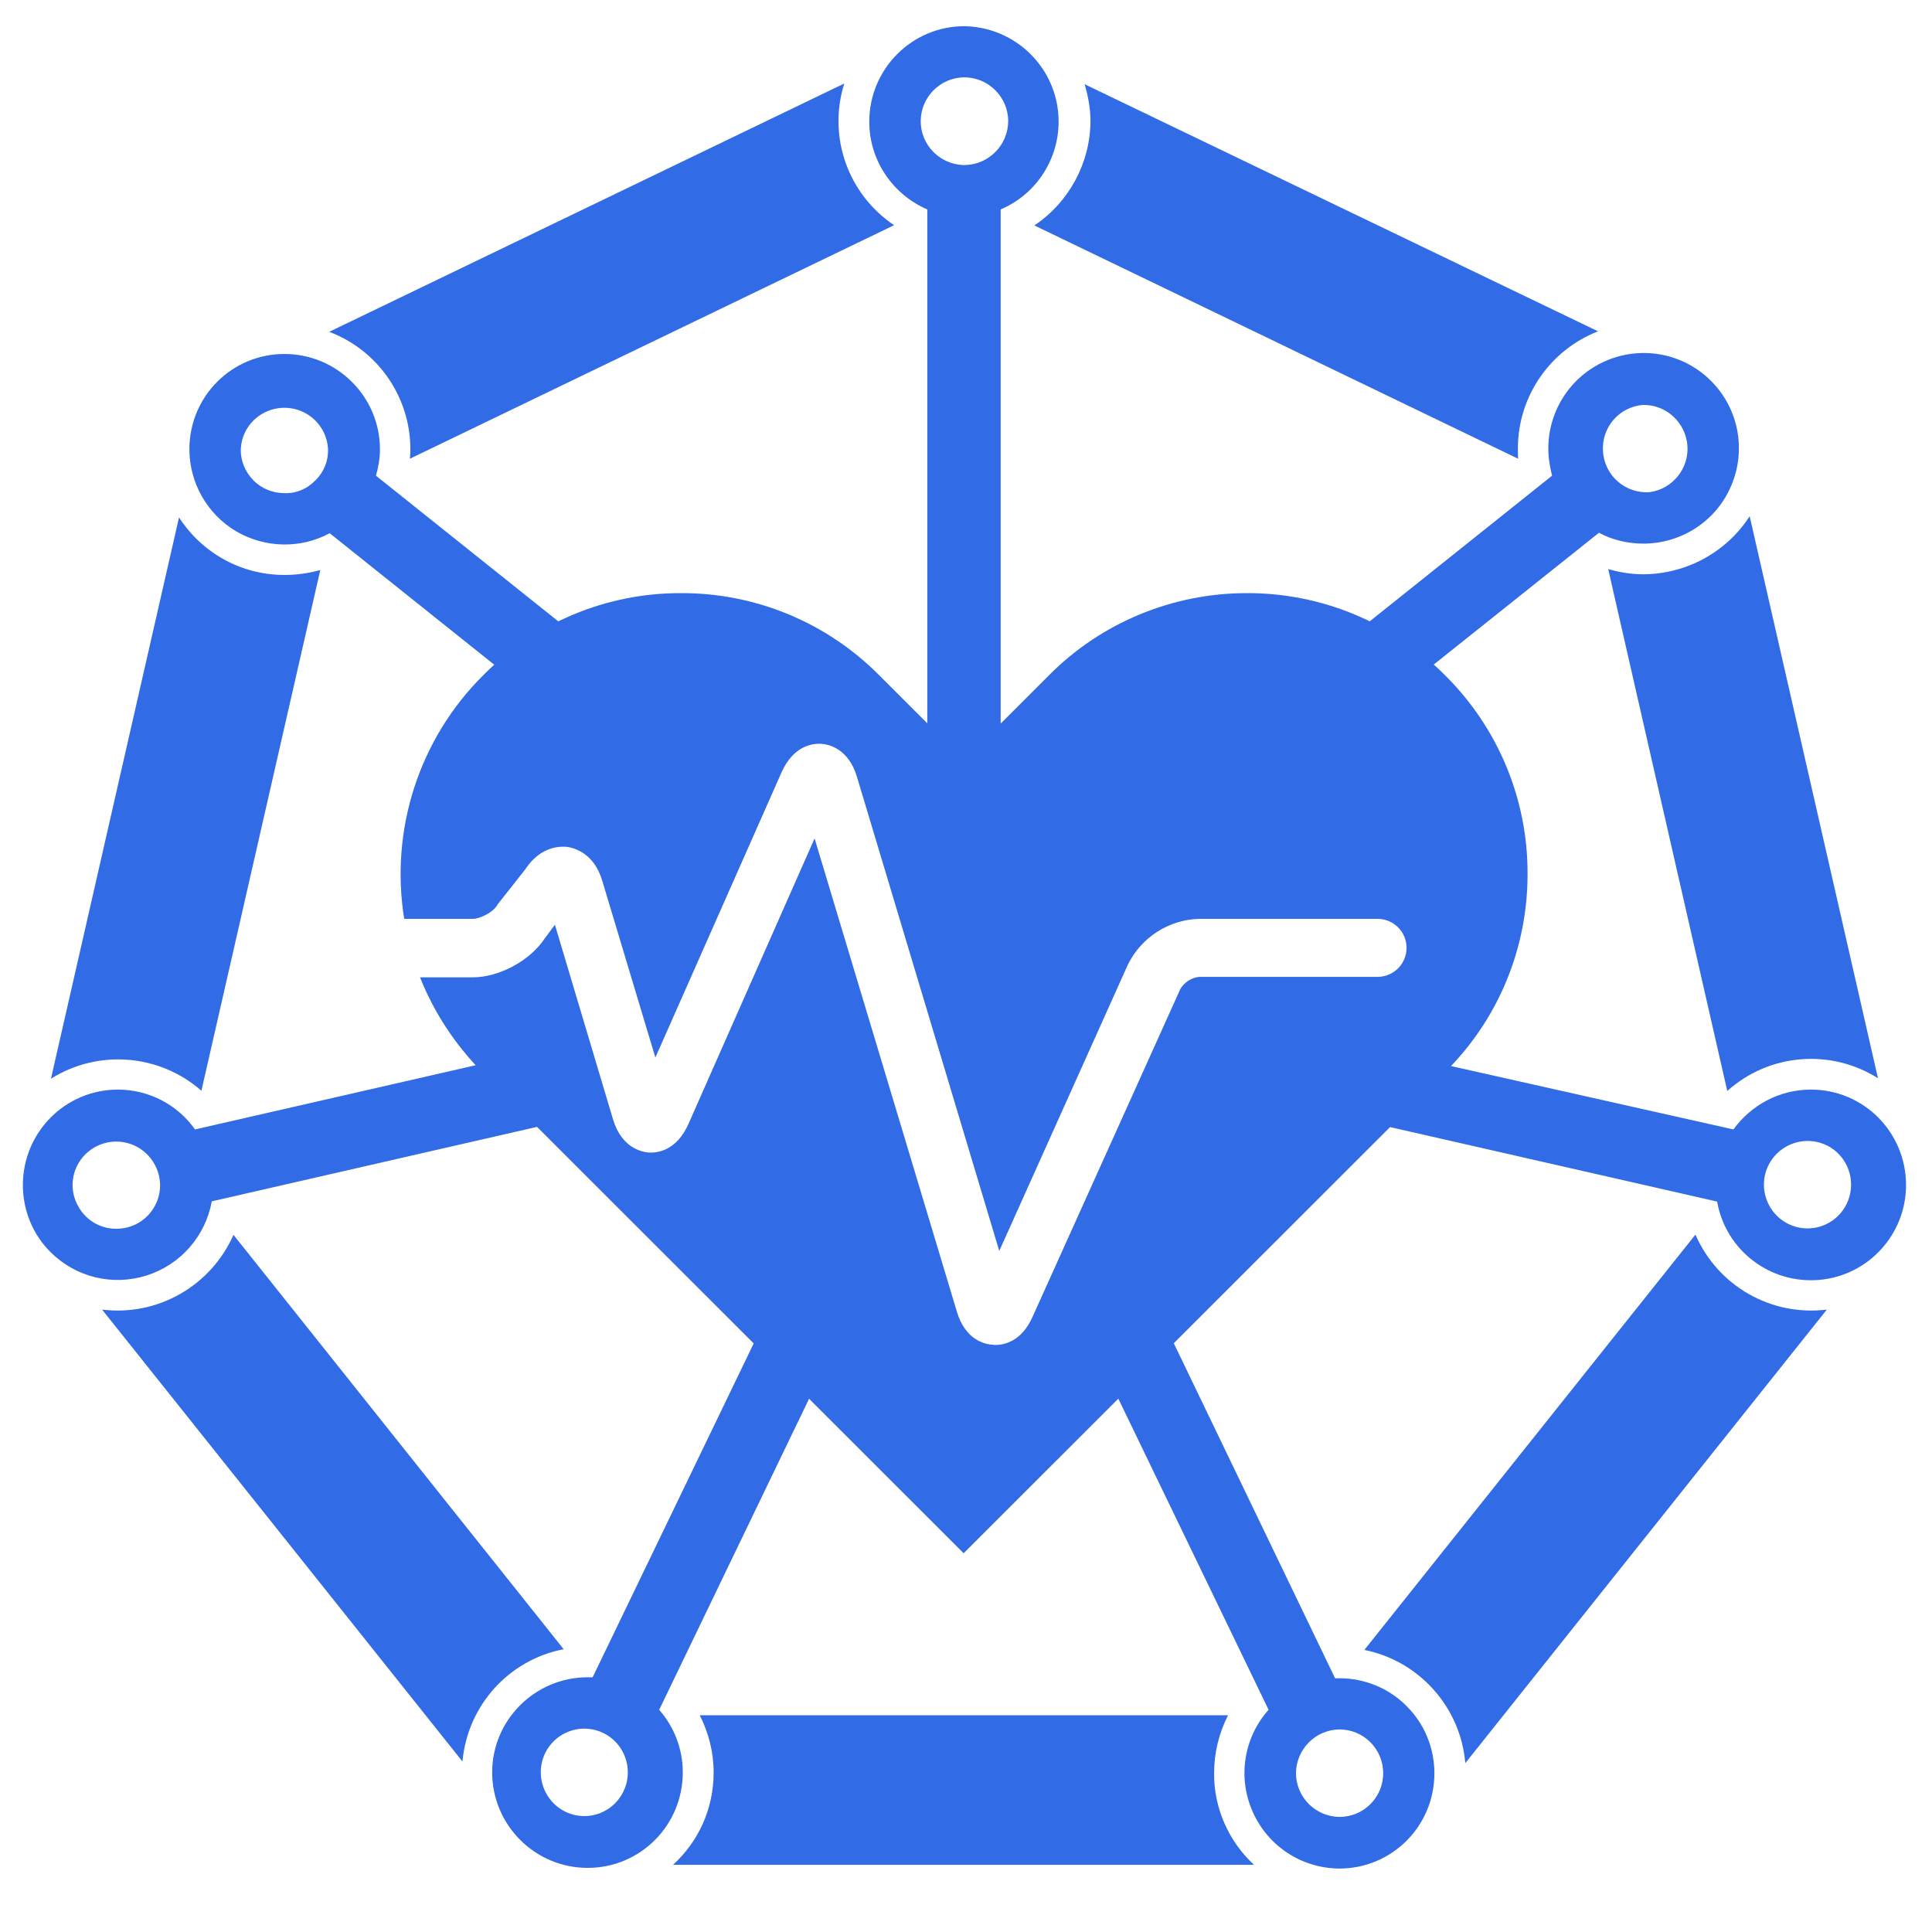
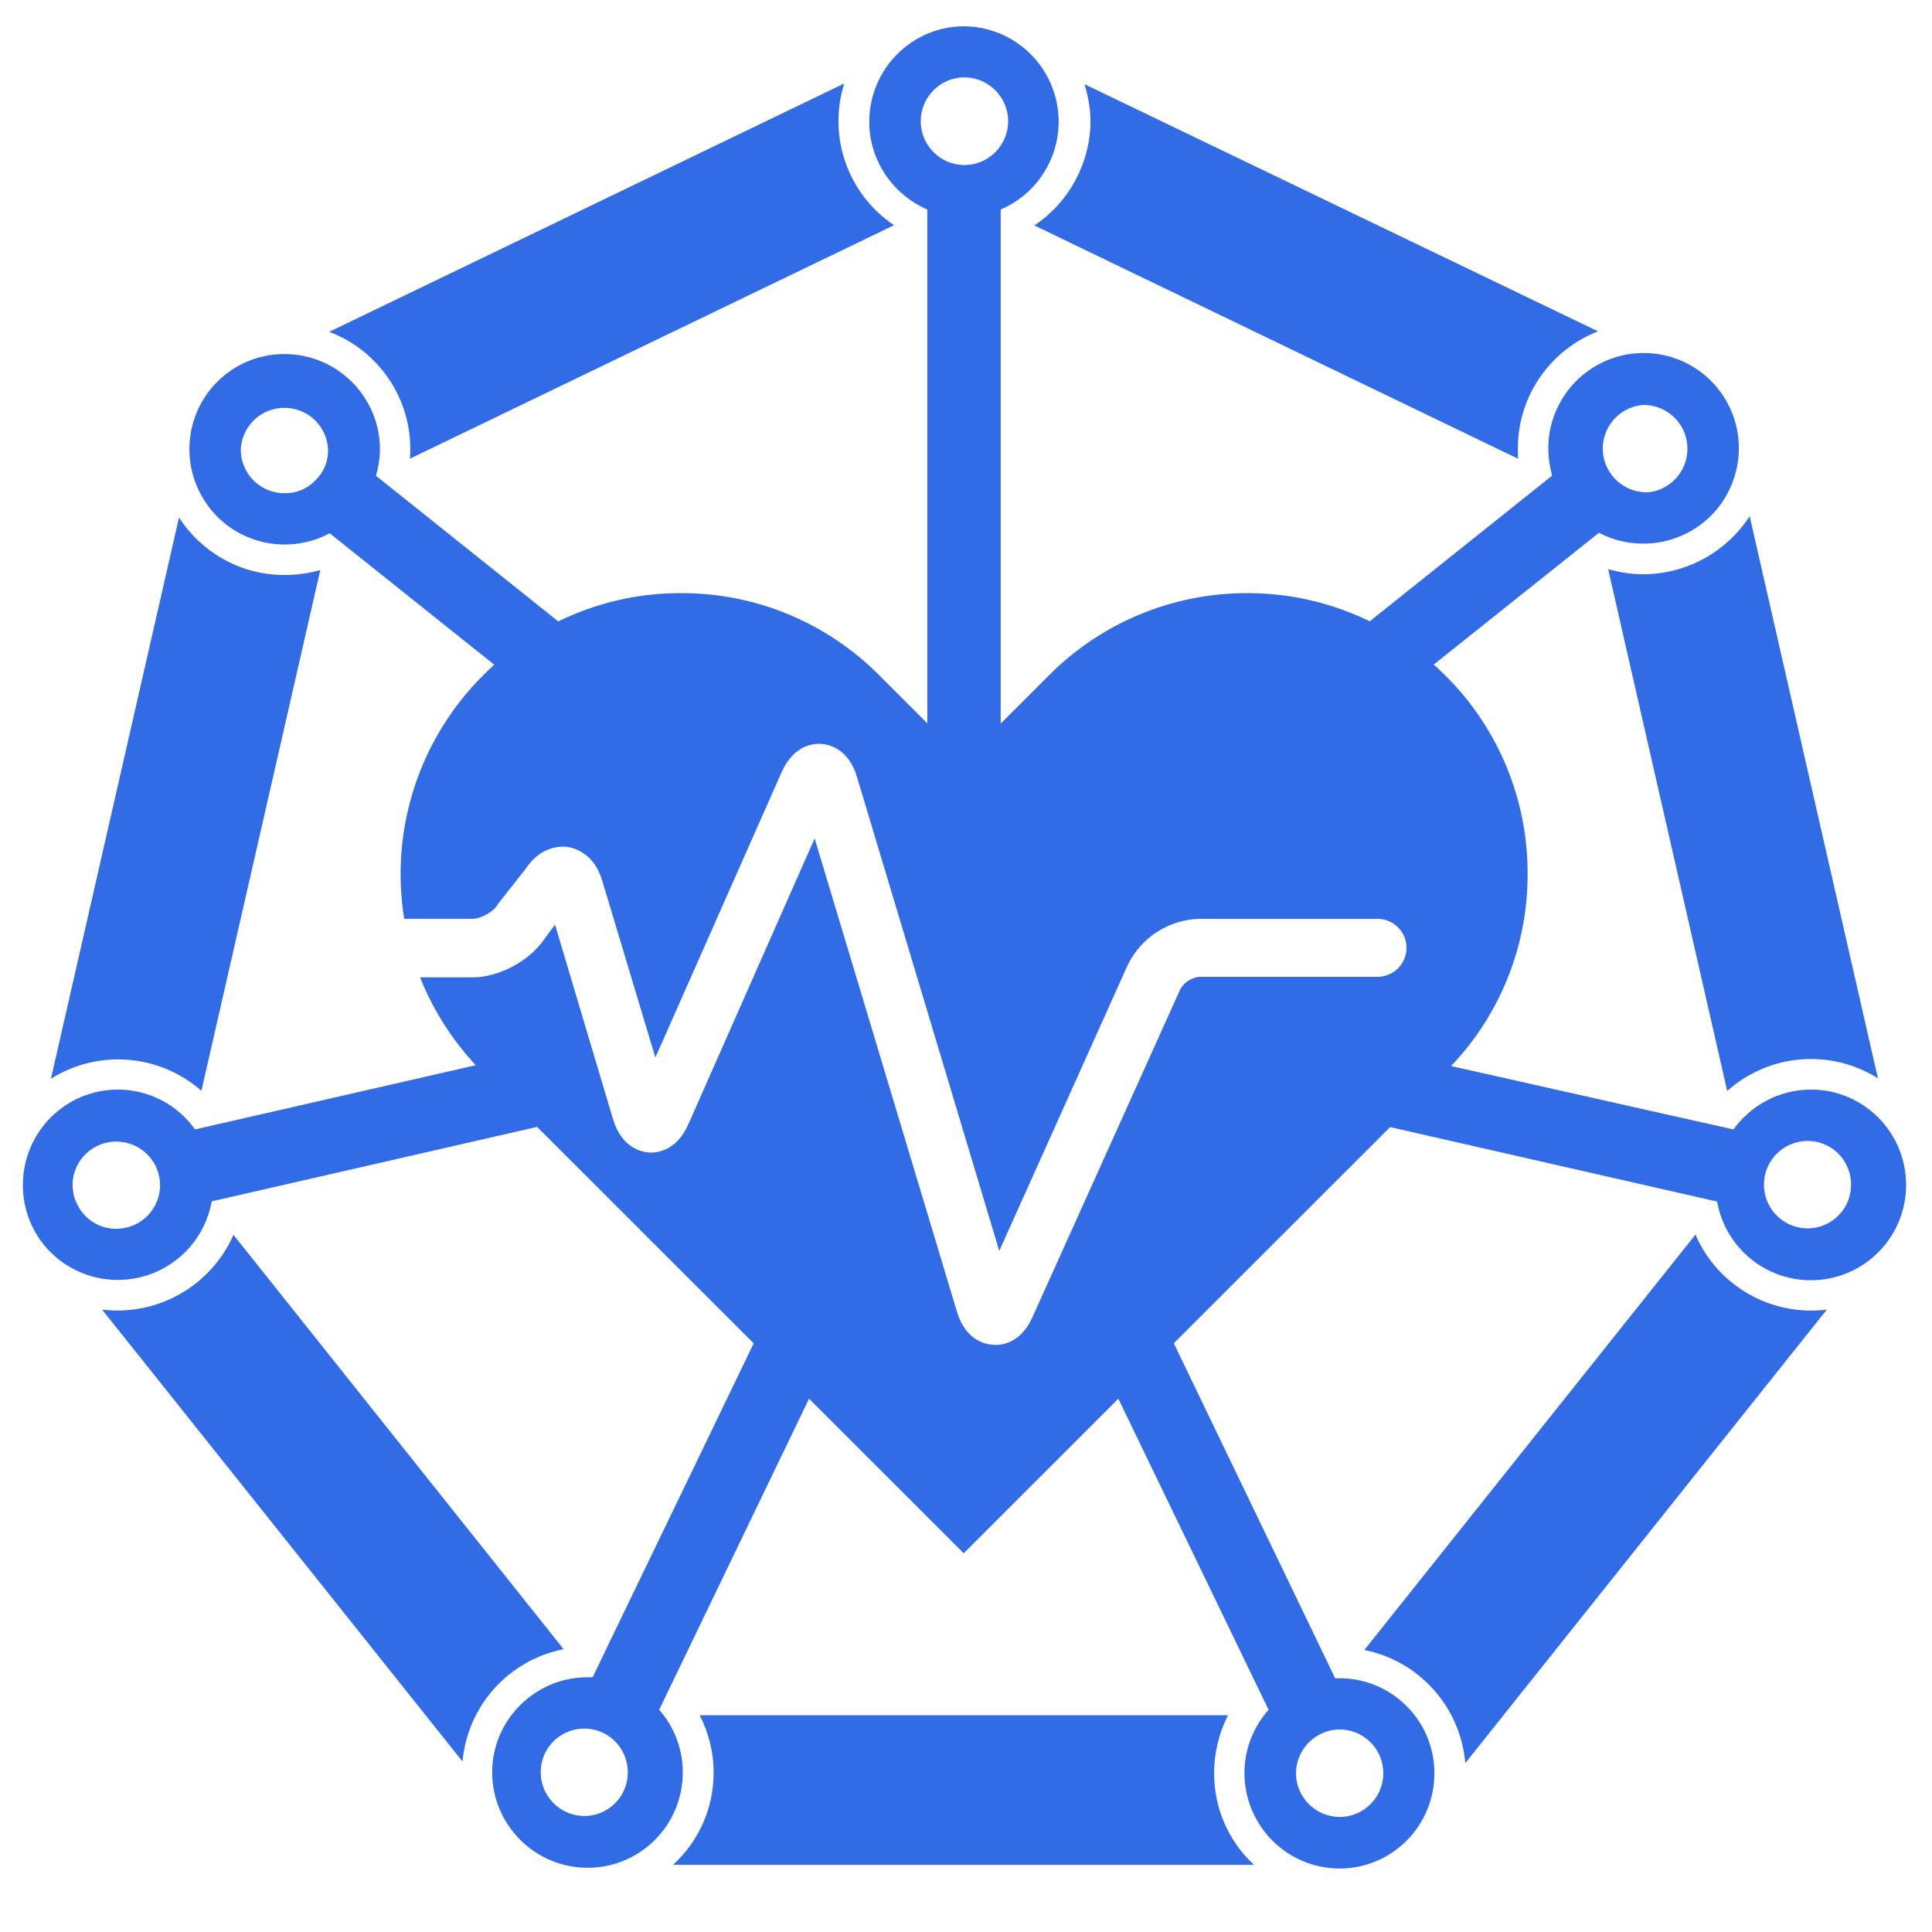
- <svg xmlns="http://www.w3.org/2000/svg" width="32" height="32" viewBox="0 0 32 32">
-   <path fill-rule="nonzero" fill="rgb(19.216%, 41.961%, 89.804%)" fill-opacity="1" d="M 23.938 11.188 C 23.07 10.312 21.887 9.82 20.652 9.824 C 19.422 9.824 18.238 10.312 17.371 11.188 L 15.969 12.59 L 14.566 11.188 C 13.699 10.312 12.516 9.82 11.281 9.824 C 10.047 9.82 8.867 10.312 8 11.188 C 6.941 12.242 6.457 13.742 6.695 15.219 L 7.832 15.219 C 7.957 15.219 8.168 15.105 8.23 15 L 8.242 14.98 L 8.703 14.395 C 8.953 14.016 9.273 14.016 9.395 14.027 C 9.523 14.047 9.844 14.137 9.977 14.594 L 10.855 17.516 L 12.941 12.801 C 13.141 12.344 13.465 12.312 13.602 12.32 C 13.727 12.328 14.055 12.398 14.195 12.871 L 16.551 20.719 L 18.68 15.98 C 18.902 15.527 19.355 15.234 19.859 15.219 L 22.816 15.219 C 23.082 15.219 23.297 15.434 23.297 15.699 C 23.297 15.965 23.082 16.18 22.816 16.18 L 19.859 16.18 C 19.73 16.195 19.617 16.27 19.551 16.379 L 17.105 21.805 C 16.922 22.223 16.629 22.277 16.48 22.277 C 16.469 22.277 16.453 22.273 16.441 22.273 C 16.312 22.266 15.988 22.195 15.848 21.723 L 13.492 13.887 L 11.406 18.609 C 11.207 19.066 10.879 19.098 10.746 19.09 C 10.617 19.078 10.293 19.008 10.152 18.535 L 9.191 15.316 L 9.02 15.547 C 8.773 15.918 8.262 16.188 7.828 16.188 L 6.957 16.188 C 7.188 16.77 7.539 17.305 7.992 17.762 L 15.961 25.727 L 23.938 17.754 C 24.816 16.887 25.305 15.703 25.301 14.469 C 25.305 13.238 24.812 12.055 23.938 11.188 M 9.816 27.781 L 9.734 27.781 C 8.863 27.781 8.152 28.488 8.152 29.355 C 8.152 30.227 8.859 30.938 9.734 30.938 C 10.605 30.938 11.309 30.234 11.309 29.355 C 11.309 28.961 11.16 28.594 10.918 28.32 L 13.922 22.086 C 13.543 21.934 13.211 21.672 12.859 21.473 Z M 9.734 30.078 C 9.461 30.098 9.203 29.965 9.062 29.73 C 8.922 29.5 8.922 29.207 9.062 28.977 C 9.234 28.699 9.566 28.57 9.879 28.66 C 10.215 28.758 10.43 29.082 10.395 29.43 C 10.359 29.777 10.082 30.051 9.734 30.078 M 3.23 18.707 C 2.938 18.293 2.461 18.047 1.953 18.047 C 1.082 18.047 0.379 18.754 0.379 19.629 C 0.379 20.047 0.543 20.449 0.84 20.742 C 1.258 21.156 1.867 21.305 2.43 21.125 C 2.988 20.949 3.402 20.477 3.508 19.898 L 9.102 18.617 C 8.984 18.227 8.723 17.875 8.66 17.465 Z M 1.953 20.352 C 1.688 20.363 1.438 20.227 1.305 19.996 C 1.168 19.77 1.168 19.484 1.305 19.258 C 1.473 18.98 1.805 18.848 2.117 18.934 C 2.43 19.02 2.648 19.305 2.652 19.629 C 2.652 20.02 2.344 20.34 1.953 20.352 M 20.109 29.371 C 20.109 29.031 20.191 28.703 20.34 28.41 L 11.59 28.41 C 11.738 28.703 11.82 29.023 11.82 29.355 C 11.82 29.965 11.566 30.504 11.148 30.887 L 20.77 30.887 C 20.348 30.496 20.105 29.945 20.109 29.371 M 6.797 7.441 C 6.797 7.496 6.793 7.547 6.789 7.598 L 14.809 3.73 C 14.043 3.215 13.707 2.262 13.984 1.383 L 5.453 5.496 C 6.262 5.801 6.797 6.578 6.797 7.441 M 17.133 3.734 L 25.145 7.598 C 25.141 7.535 25.141 7.477 25.141 7.43 C 25.141 6.547 25.691 5.789 26.469 5.488 L 17.965 1.395 C 18.023 1.594 18.062 1.797 18.062 2.012 C 18.055 2.703 17.707 3.348 17.133 3.734 M 27.219 9.512 C 27.02 9.512 26.824 9.48 26.637 9.426 L 28.609 18.07 C 29.301 17.449 30.32 17.363 31.105 17.859 L 28.98 8.551 C 28.594 9.148 27.93 9.508 27.219 9.512 M 21.012 28.32 C 20.598 28.781 20.496 29.445 20.75 30.012 C 21.004 30.582 21.562 30.945 22.184 30.949 C 23.055 30.949 23.758 30.246 23.758 29.371 C 23.758 28.953 23.594 28.551 23.297 28.258 C 23.004 27.961 22.602 27.797 22.184 27.797 L 22.113 27.797 L 19.117 21.574 C 18.766 21.773 18.418 22.004 18.035 22.156 Z M 22.188 28.645 C 22.586 28.645 22.91 28.969 22.91 29.371 C 22.91 29.77 22.586 30.094 22.188 30.094 C 21.789 30.09 21.469 29.77 21.465 29.371 C 21.469 28.973 21.789 28.648 22.188 28.645 M 28.082 20.449 L 22.598 27.328 C 23.5 27.508 24.191 28.27 24.27 29.203 L 30.258 21.691 C 29.336 21.805 28.453 21.301 28.082 20.449 M 6.227 7.879 C 6.266 7.742 6.293 7.598 6.293 7.441 C 6.293 6.574 5.586 5.863 4.711 5.863 C 3.84 5.863 3.137 6.566 3.137 7.441 C 3.137 7.996 3.43 8.512 3.906 8.797 C 4.383 9.078 4.973 9.094 5.461 8.832 L 8.57 11.316 C 8.805 10.98 9.07 10.664 9.336 10.363 Z M 4.711 8.168 C 4.52 8.168 4.332 8.094 4.199 7.957 C 4.062 7.82 3.984 7.633 3.988 7.441 C 4.004 7.055 4.324 6.754 4.711 6.754 C 5.098 6.754 5.414 7.055 5.434 7.441 C 5.438 7.637 5.363 7.824 5.223 7.957 C 5.09 8.098 4.902 8.176 4.711 8.168 M 3.336 18.066 L 5.305 9.441 C 5.113 9.496 4.91 9.523 4.711 9.523 C 3.98 9.523 3.336 9.145 2.965 8.57 L 0.844 17.867 C 1.629 17.375 2.641 17.457 3.336 18.066 M 9.336 27.316 L 3.867 20.453 C 3.492 21.301 2.609 21.805 1.691 21.691 L 7.66 29.176 C 7.742 28.25 8.426 27.492 9.336 27.316 M 16.574 12.664 L 16.574 3.469 C 17.262 3.176 17.648 2.441 17.504 1.707 C 17.359 0.977 16.719 0.445 15.973 0.434 C 15.105 0.434 14.398 1.141 14.398 2.016 C 14.398 2.668 14.797 3.227 15.359 3.469 L 15.359 12.672 C 15.57 12.66 15.781 12.652 15.992 12.652 C 16.188 12.645 16.383 12.652 16.574 12.664 M 15.25 2.008 C 15.25 1.609 15.574 1.281 15.977 1.281 C 16.375 1.285 16.699 1.609 16.699 2.008 C 16.695 2.406 16.375 2.73 15.973 2.734 C 15.574 2.73 15.25 2.406 15.25 2.008 M 29.996 18.047 C 29.465 18.047 29 18.309 28.711 18.707 L 23.23 17.477 C 23.168 17.883 22.777 18.203 22.664 18.586 L 28.441 19.902 C 28.582 20.707 29.316 21.27 30.133 21.199 C 30.945 21.129 31.57 20.445 31.57 19.629 C 31.57 18.754 30.867 18.047 29.996 18.047 M 29.996 20.344 C 29.711 20.367 29.441 20.219 29.305 19.969 C 29.168 19.719 29.191 19.41 29.363 19.184 C 29.547 18.945 29.852 18.844 30.141 18.926 C 30.477 19.023 30.691 19.348 30.656 19.695 C 30.621 20.043 30.344 20.316 29.996 20.344 M 26.484 8.824 C 26.699 8.941 26.957 9.004 27.219 9.004 C 27.859 9.004 28.438 8.621 28.68 8.031 C 28.926 7.441 28.793 6.762 28.34 6.309 C 27.887 5.855 27.207 5.723 26.617 5.969 C 26.027 6.215 25.645 6.789 25.645 7.43 C 25.645 7.586 25.672 7.738 25.707 7.879 L 22.469 10.465 C 22.746 10.766 23.125 10.988 23.355 11.32 Z M 27.219 6.707 C 27.602 6.703 27.918 7 27.949 7.379 C 27.977 7.762 27.703 8.098 27.324 8.152 C 26.926 8.18 26.578 7.883 26.551 7.48 C 26.52 7.082 26.82 6.734 27.219 6.707 M 27.219 6.707 " />
+ <svg xmlns="http://www.w3.org/2000/svg" role="img" viewBox="0 0 32 32">
+   <path d="M23.938 11.188a4.606 4.606 0 0 0-3.286-1.364 4.62 4.62 0 0 0-3.28 1.364l-1.403 1.402-1.403-1.402a4.606 4.606 0 0 0-3.285-1.364A4.597 4.597 0 0 0 8 11.188a4.644 4.644 0 0 0-1.305 4.03h1.137c.125 0 .336-.113.398-.218l.012-.02.461-.585c.25-.38.57-.38.692-.368.128.02.449.11.582.567l.878 2.922 2.086-4.715c.2-.457.524-.489.66-.48.126.007.454.077.594.55l2.356 7.848 2.129-4.739a1.361 1.361 0 0 1 1.18-.761h2.956a.48.48 0 1 1 0 .96H19.86a.42.42 0 0 0-.308.2l-2.446 5.426c-.183.418-.476.472-.625.472-.011 0-.027-.004-.039-.004-.128-.007-.453-.078-.593-.55l-2.356-7.836-2.086 4.722c-.199.457-.527.489-.66.48-.129-.01-.453-.081-.594-.554l-.96-3.219-.172.23c-.247.372-.758.642-1.192.642h-.871c.23.582.582 1.117 1.035 1.574l7.969 7.965 7.977-7.973a4.59 4.59 0 0 0 1.363-3.285 4.603 4.603 0 0 0-1.363-3.281M9.816 27.78h-.082c-.87 0-1.582.707-1.582 1.574 0 .872.707 1.582 1.582 1.582.871 0 1.575-.703 1.575-1.582 0-.394-.149-.761-.391-1.035l3.004-6.234c-.379-.152-.711-.414-1.063-.613Zm-.082 2.297a.726.726 0 0 1-.672-1.102.724.724 0 0 1 .817-.316c.336.098.55.422.516.77a.722.722 0 0 1-.66.648M3.23 18.707a1.565 1.565 0 0 0-1.277-.66c-.871 0-1.574.707-1.574 1.582 0 .418.164.82.46 1.113a1.58 1.58 0 0 0 2.668-.844l5.595-1.28c-.118-.391-.38-.743-.442-1.153Zm-1.277 1.645a.712.712 0 0 1-.648-.356.716.716 0 0 1 0-.738.726.726 0 0 1 1.347.37.724.724 0 0 1-.699.724m18.156 9.02c0-.34.082-.669.23-.962h-8.75c.15.293.231.613.231.945 0 .61-.254 1.149-.672 1.532h9.622a2.052 2.052 0 0 1-.66-1.516M6.796 7.441c0 .055 0 .106-.008.157l8.02-3.868a2.076 2.076 0 0 1-.825-2.347l-8.53 4.113a2.076 2.076 0 0 1 1.343 1.945m10.336-3.707 8.012 3.864c-.004-.063-.004-.121-.004-.168 0-.883.55-1.64 1.328-1.942l-8.504-4.093c.058.199.098.402.098.617a2.09 2.09 0 0 1-.93 1.722m10.086 5.778c-.2 0-.395-.032-.582-.086l1.972 8.644a2.083 2.083 0 0 1 2.496-.21L28.98 8.55a2.111 2.111 0 0 1-1.761.962M21.012 28.32a1.572 1.572 0 0 0-.262 1.692c.254.57.813.933 1.434.937.87 0 1.574-.703 1.574-1.578 0-.418-.164-.82-.461-1.113a1.563 1.563 0 0 0-1.113-.461h-.07l-2.997-6.223c-.351.2-.699.43-1.082.582Zm1.175.325a.724.724 0 0 1 0 1.45.729.729 0 0 1-.722-.724.732.732 0 0 1 .723-.726m5.894-8.196-5.484 6.88c.902.179 1.593.94 1.672 1.874l5.988-7.512a2.087 2.087 0 0 1-2.176-1.242M6.227 7.88c.039-.137.066-.281.066-.438 0-.867-.707-1.578-1.582-1.578-.871 0-1.574.703-1.574 1.578 0 .555.293 1.07.77 1.356a1.586 1.586 0 0 0 1.554.035l3.11 2.484c.234-.336.5-.652.765-.953Zm-1.516.289a.721.721 0 0 1-.723-.727.722.722 0 0 1 .723-.687c.387 0 .703.3.723.687a.687.687 0 0 1-.211.516.684.684 0 0 1-.512.211m-1.375 9.898 1.969-8.625a2.178 2.178 0 0 1-.594.082c-.73 0-1.375-.378-1.746-.953L.844 17.867a2.092 2.092 0 0 1 2.492.2m6 9.25-5.469-6.864a2.1 2.1 0 0 1-2.176 1.238l5.97 7.485a2.083 2.083 0 0 1 1.675-1.86m7.238-14.652V3.47a1.581 1.581 0 0 0-.601-3.035c-.868 0-1.575.707-1.575 1.582 0 .652.399 1.21.961 1.453v9.203c.211-.012.422-.02.633-.02.195-.007.39 0 .582.012M15.25 2.008c0-.399.324-.727.727-.727a.73.73 0 0 1 .722.727.728.728 0 0 1-.726.726.727.727 0 0 1-.723-.726m14.746 16.039c-.531 0-.996.262-1.285.66l-5.48-1.23c-.063.406-.454.726-.567 1.109l5.777 1.316a1.577 1.577 0 0 0 3.13-.273c0-.875-.704-1.582-1.575-1.582m0 2.297a.725.725 0 0 1-.633-1.16.726.726 0 0 1 .778-.258c.336.097.55.422.515.77a.722.722 0 0 1-.66.648m-3.512-11.52c.215.117.473.18.735.18.64 0 1.218-.383 1.46-.973a1.576 1.576 0 0 0-2.062-2.062 1.58 1.58 0 0 0-.972 1.46c0 .157.027.31.062.45l-3.238 2.586c.277.3.656.523.886.855Zm.735-2.117a.726.726 0 0 1 .105 1.445.724.724 0 0 1-.105-1.445m0 0" fill="rgb(19.216%, 41.961%, 89.804%)" />
</svg>
